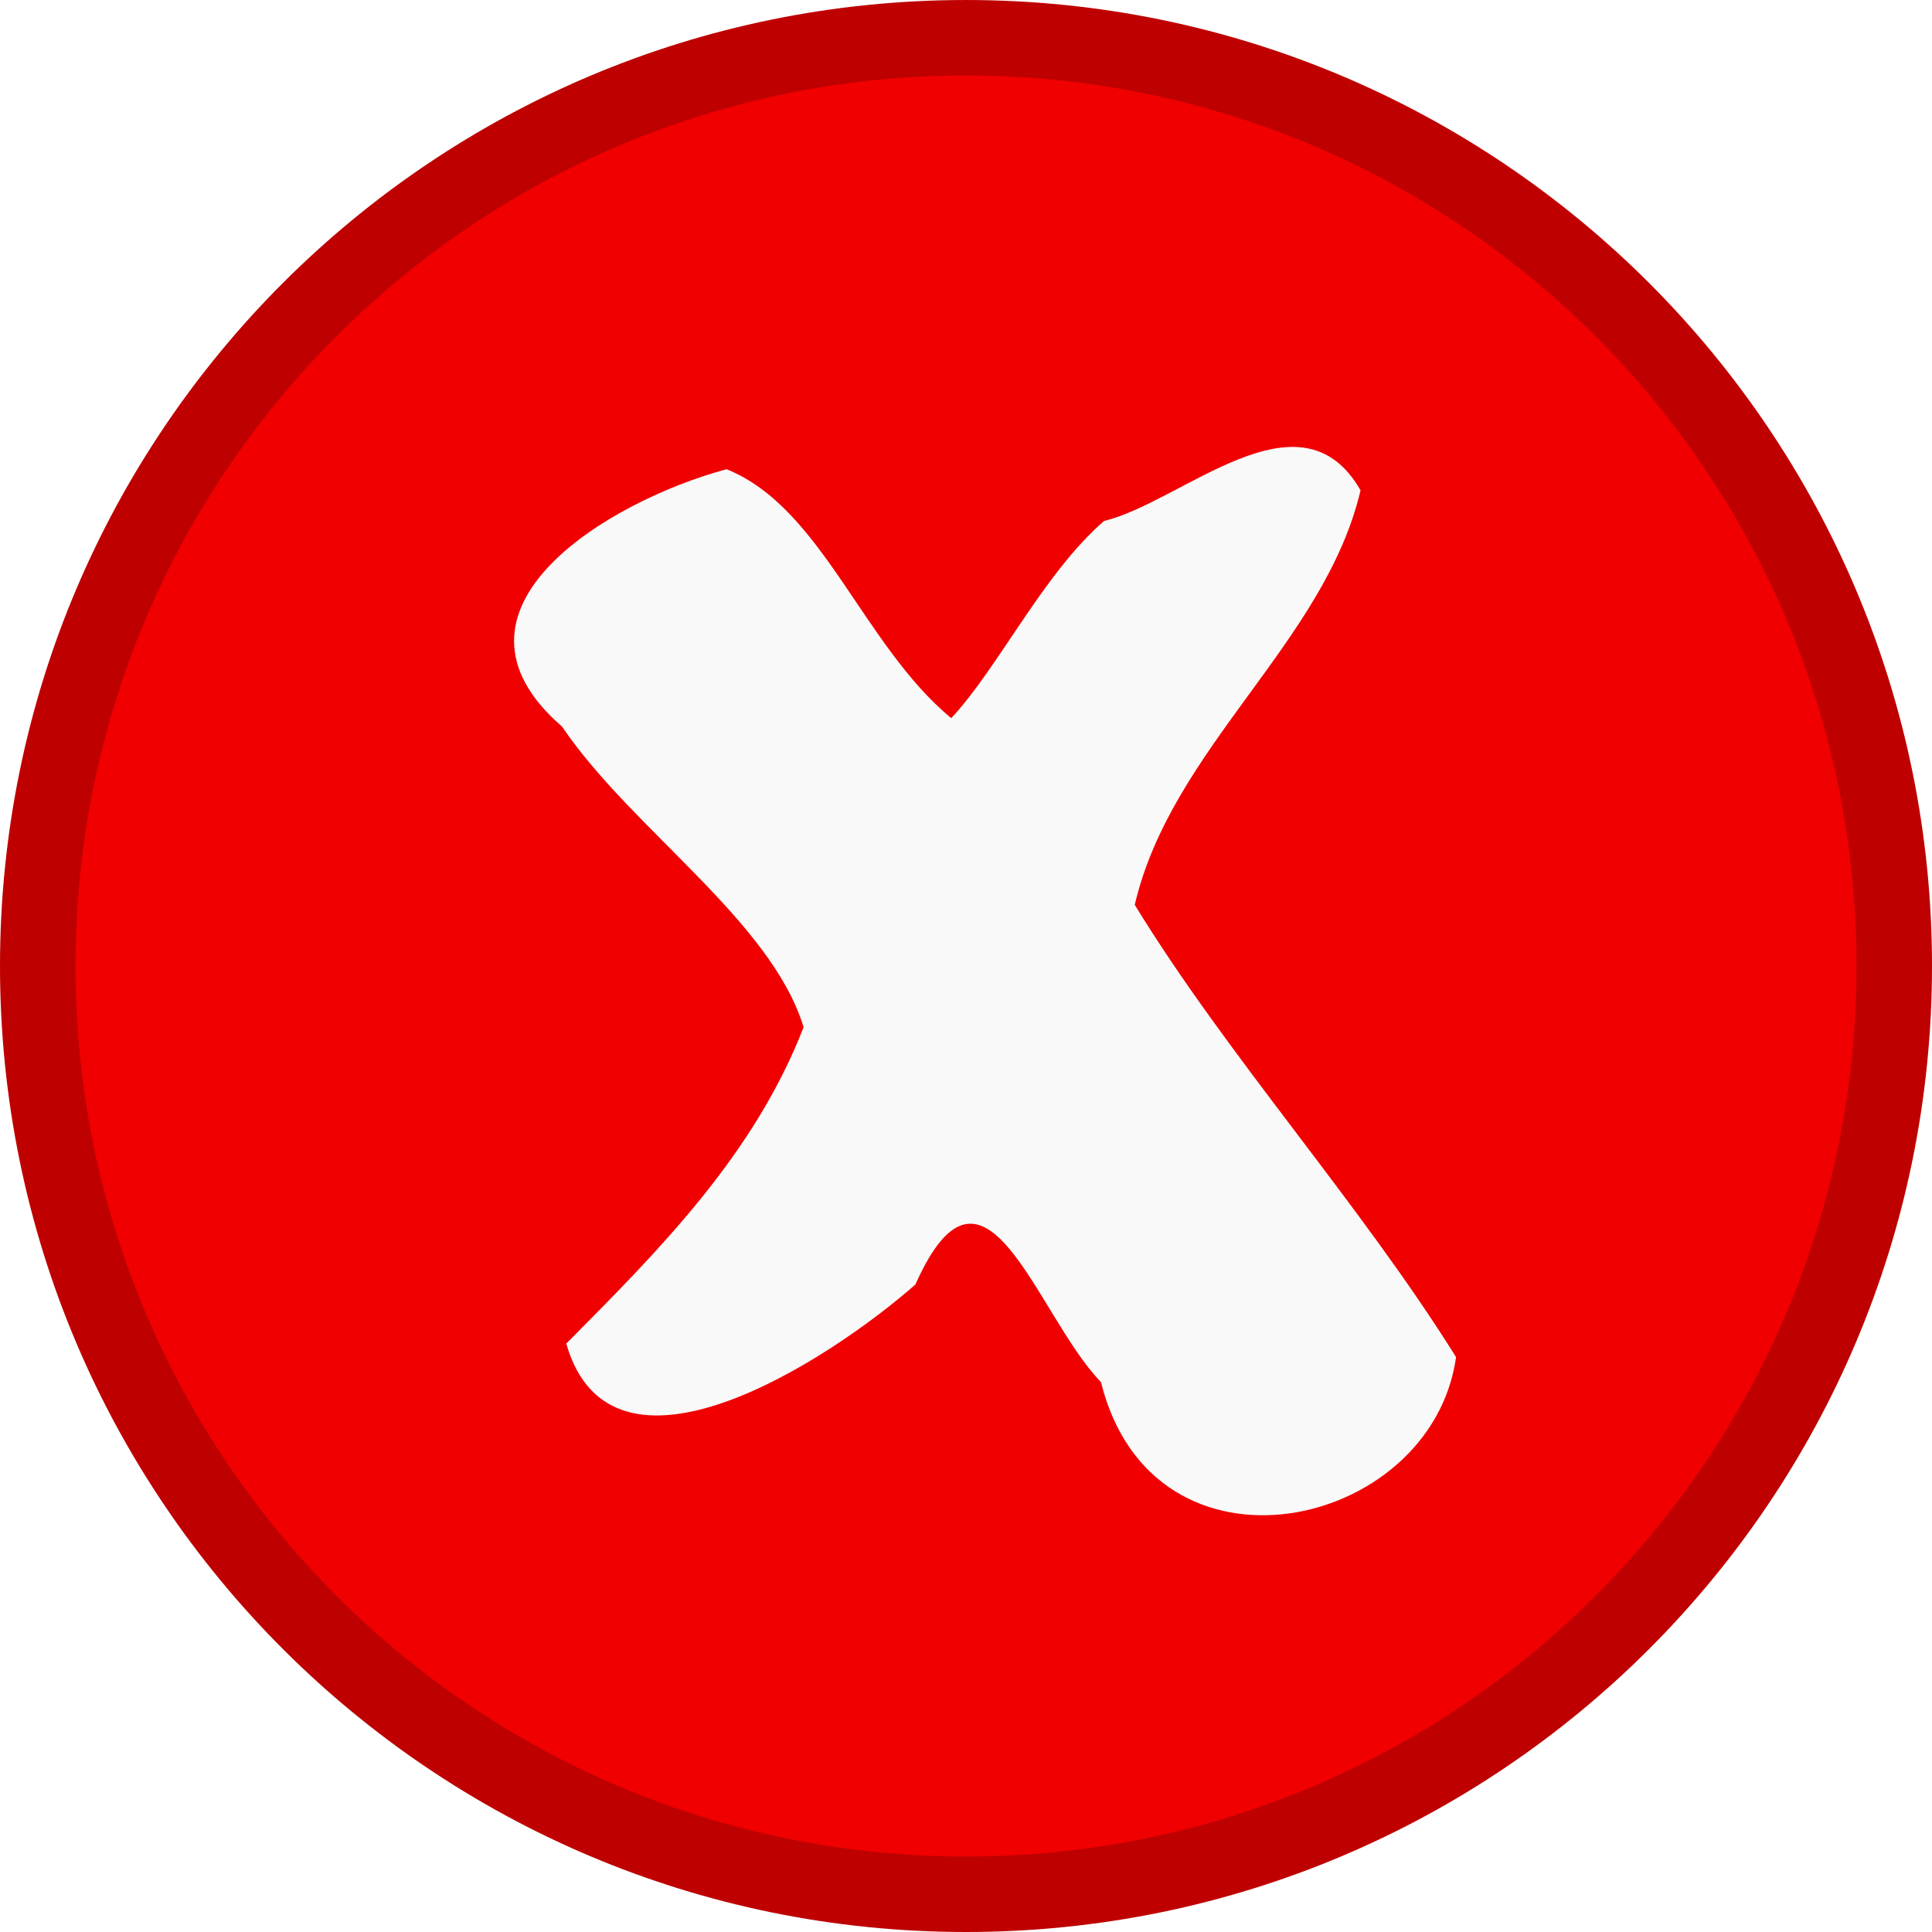
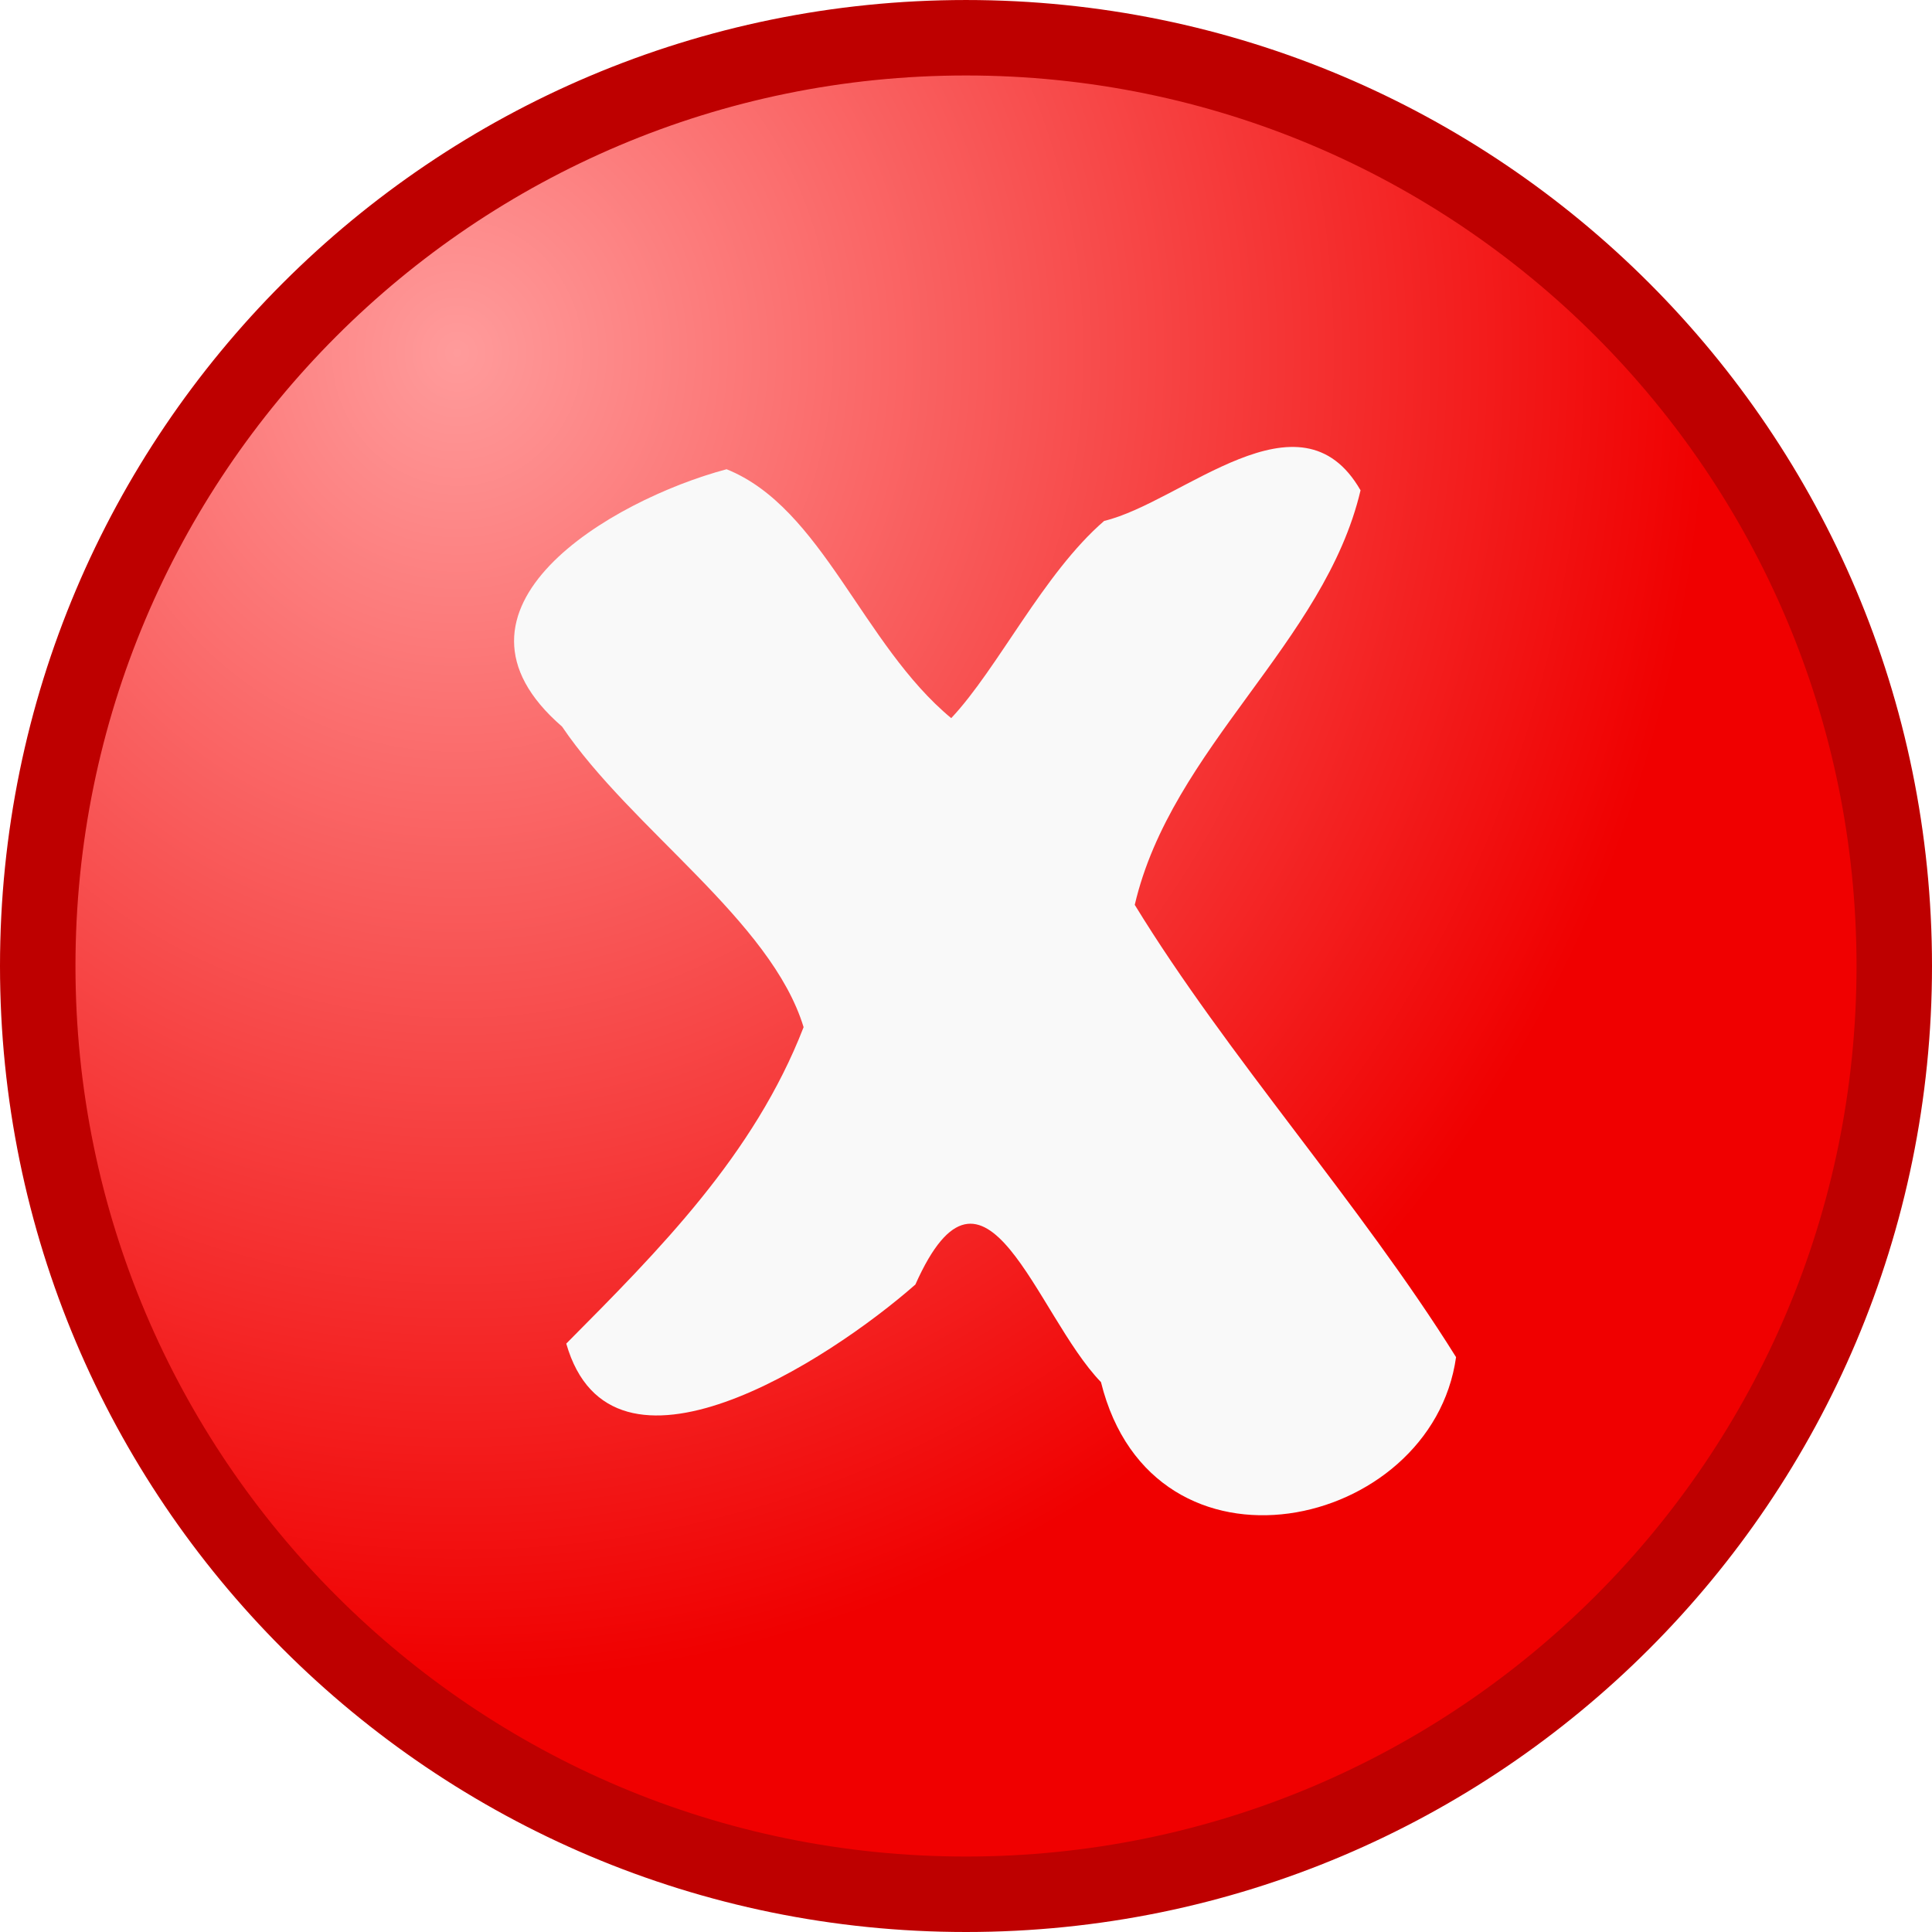
<svg xmlns="http://www.w3.org/2000/svg" id="svg2160" viewBox="0 0 512 512" version="1.0" width="512" height="512">
  <defs id="defs2162">
    <radialGradient id="radialGradient2201" gradientUnits="userSpaceOnUse" cy="15.163" cx="15.891" r="27.545" gradientTransform="matrix(0.9641945,0,0,0.9641945,13.13449,-2.428205)">
      <stop id="stop3145" style="stop-color:#ffffff" offset="0" />
      <stop id="stop3147" style="stop-color:#00f038;stop-opacity:0" offset="1" />
    </radialGradient>
-     <radialGradient id="radialGradient2203" gradientUnits="userSpaceOnUse" cy="16.847" cx="16.028" gradientTransform="matrix(0.8859791,0.9114724,-0.691395,0.6720532,26.03638,-12.11546)" r="27.545">
+     <radialGradient id="radialGradient2203" gradientUnits="userSpaceOnUse" cy="-286.238" cx="-132.558" gradientTransform="matrix(0.05837137,12.79108,-12.04701,0.05056054,-3319.419,1355.64)" r="27.545" fx="-132.558" fy="-286.238">
      <stop id="stop3203" style="stop-color:#ff9b9b" offset="0" />
      <stop id="stop3205" style="stop-color:#f00000" offset="1" />
    </radialGradient>
  </defs>
  <g id="layer1" transform="translate(0,448)">
    <ellipse cy="-191.999" cx="256" style="fill:url(#radialGradient2201);stroke-width:0.998" id="path3185" rx="246" ry="245.999" />
    <ellipse cy="-191.999" cx="256" style="fill:url(#radialGradient2203);stroke:#be0000;stroke-width:20;stroke-linecap:round;stroke-linejoin:round;stroke-miterlimit:4;stroke-dasharray:none" id="path3187" rx="246" ry="245.999" />
    <path d="m 292.619,-309.955 c -16.082,13.872 -28.13,39.086 -40.535,52.27 -23.532,-19.471 -34.149,-55.776 -59.533,-65.963 -30.768,8.22 -79.639,36.993 -43.603,68.199 18.407,27.217 55.409,51.402 64.014,79.657 -13.13,33.898 -38.389,59.175 -62.896,83.86 11.985,41.814 69.362,4.687 92.519,-15.652 18.47,-41.447 31.913,8.032 49.184,25.858 13.783,55.651 87.662,39.381 94.102,-6.619 -25.402,-40.687 -60.651,-79.818 -85.149,-119.861 9.704,-41.635 50.356,-69.505 59.837,-109.852 -16.01,-27.924 -47.261,3.157 -67.94,8.103 z" style="fill:#f9f9f9;stroke-width:1" id="path3207" />
  </g>
</svg>
